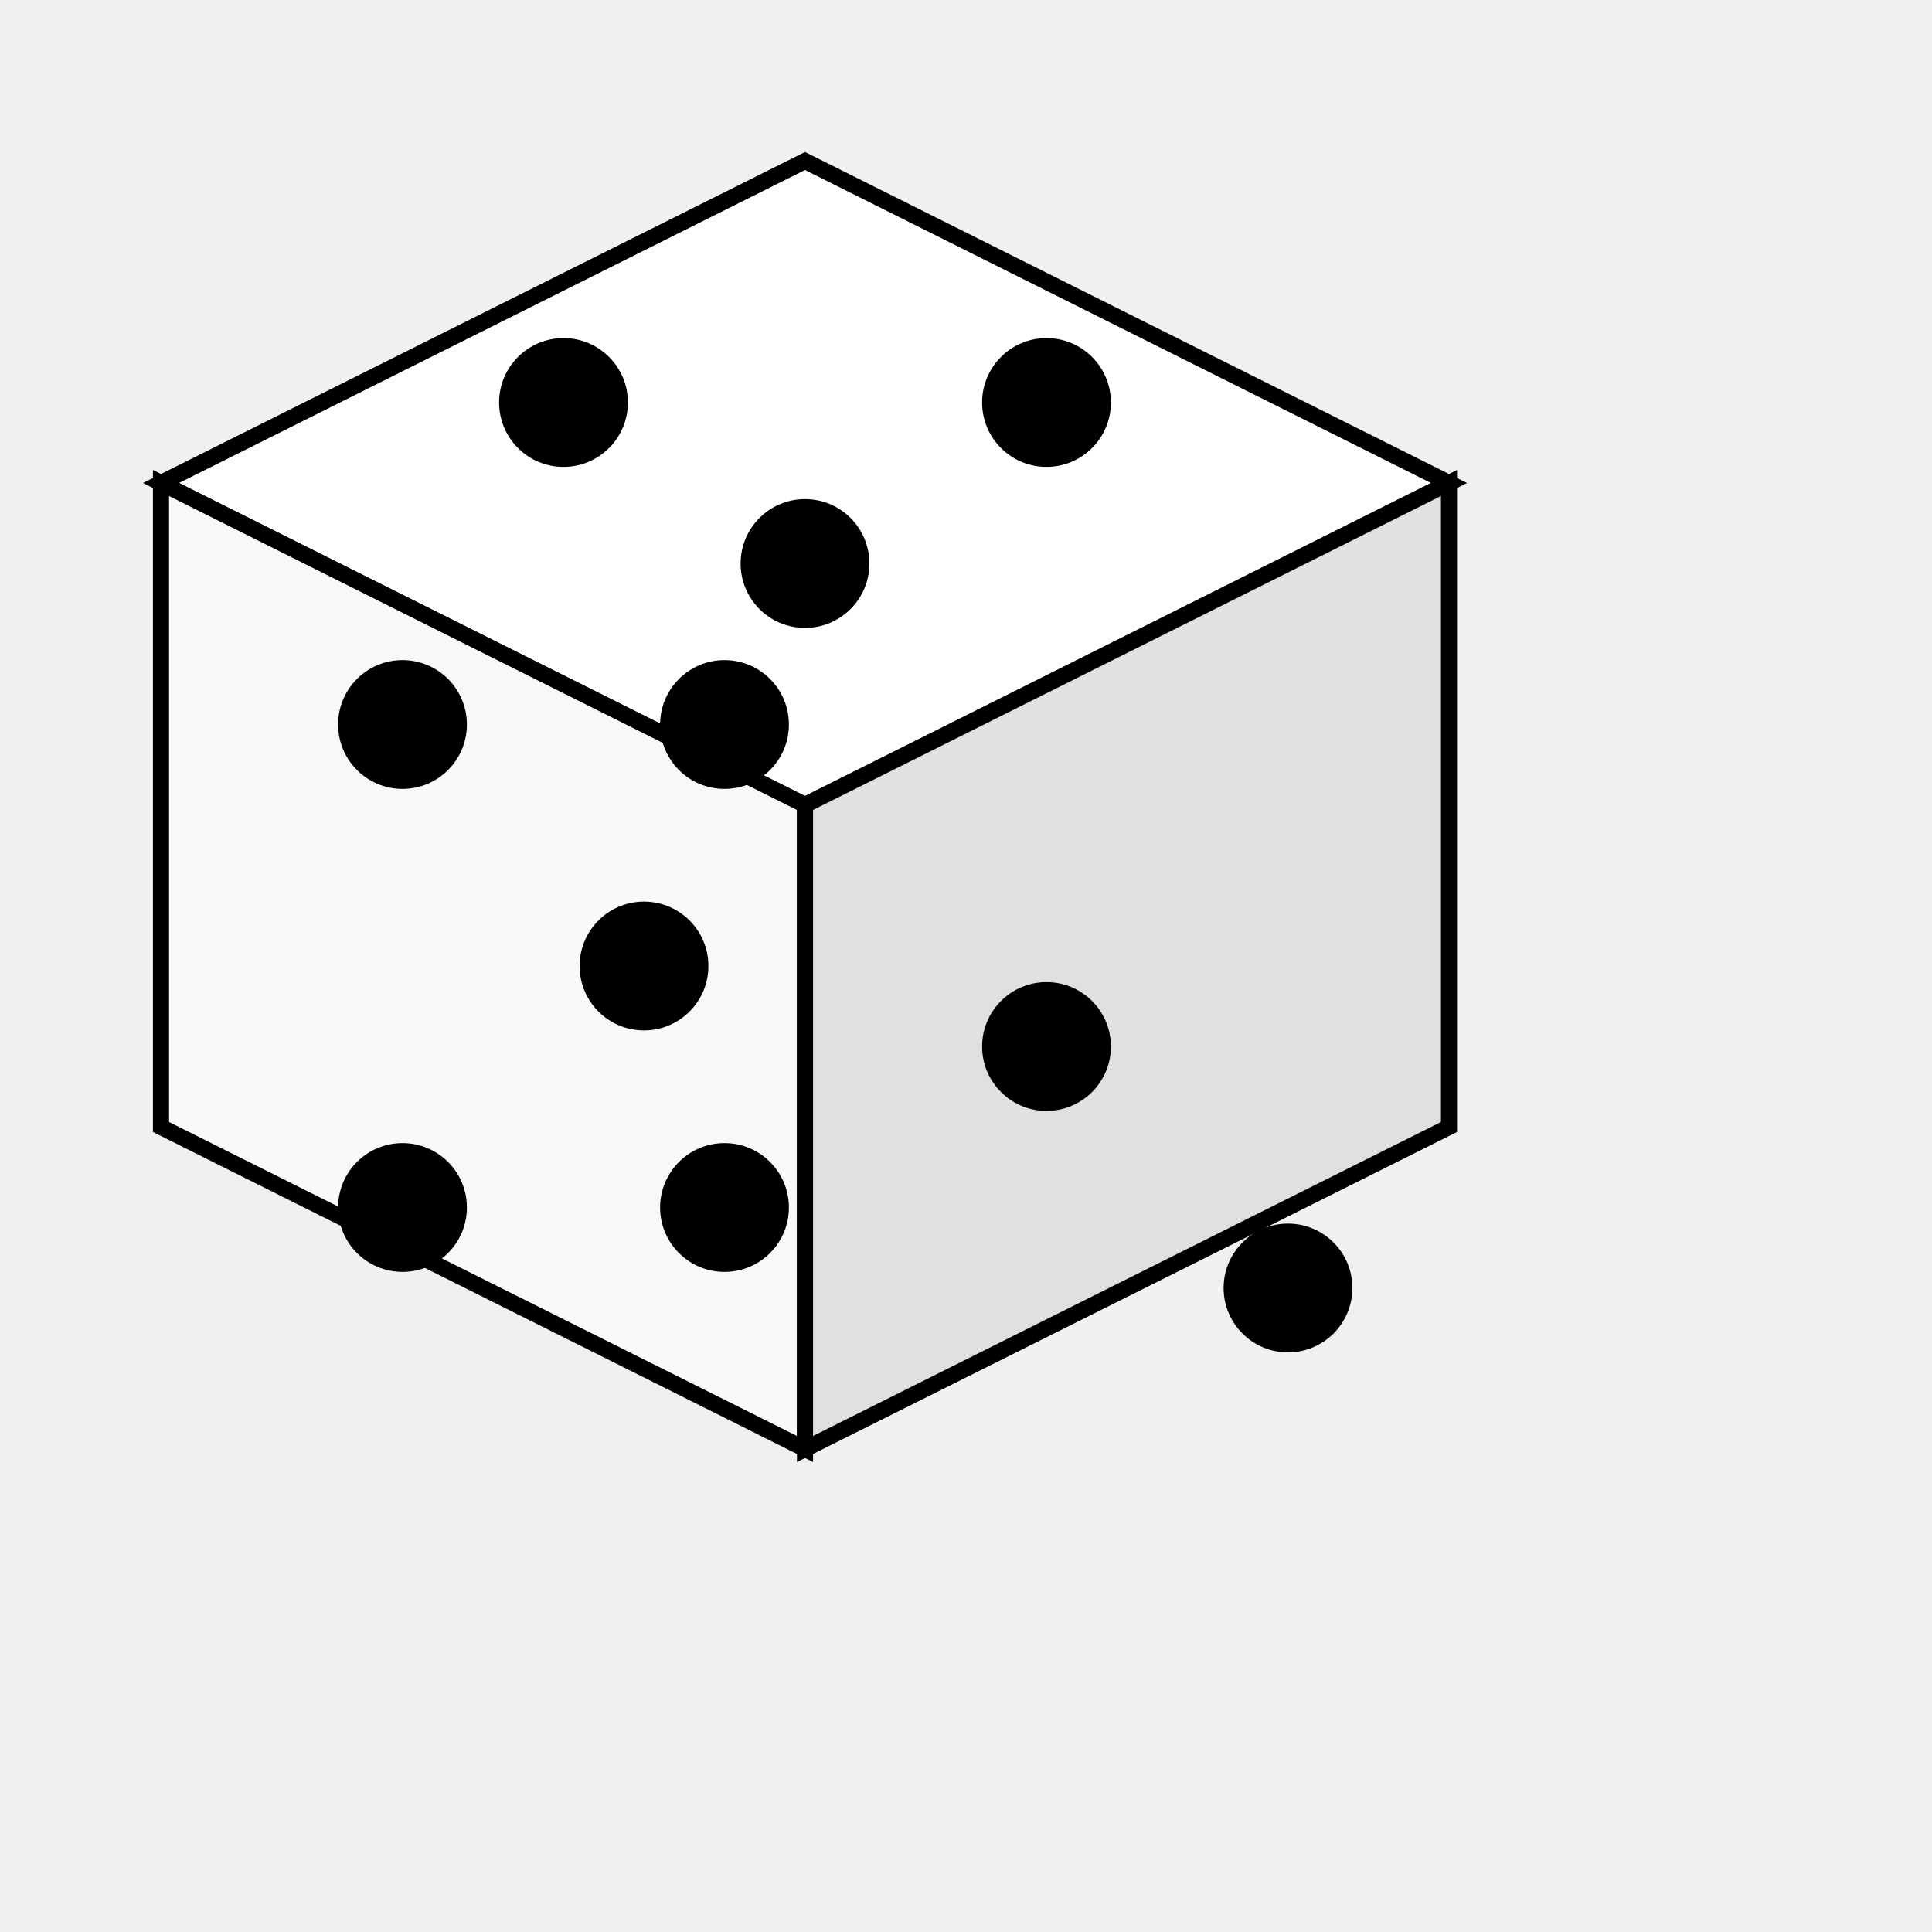
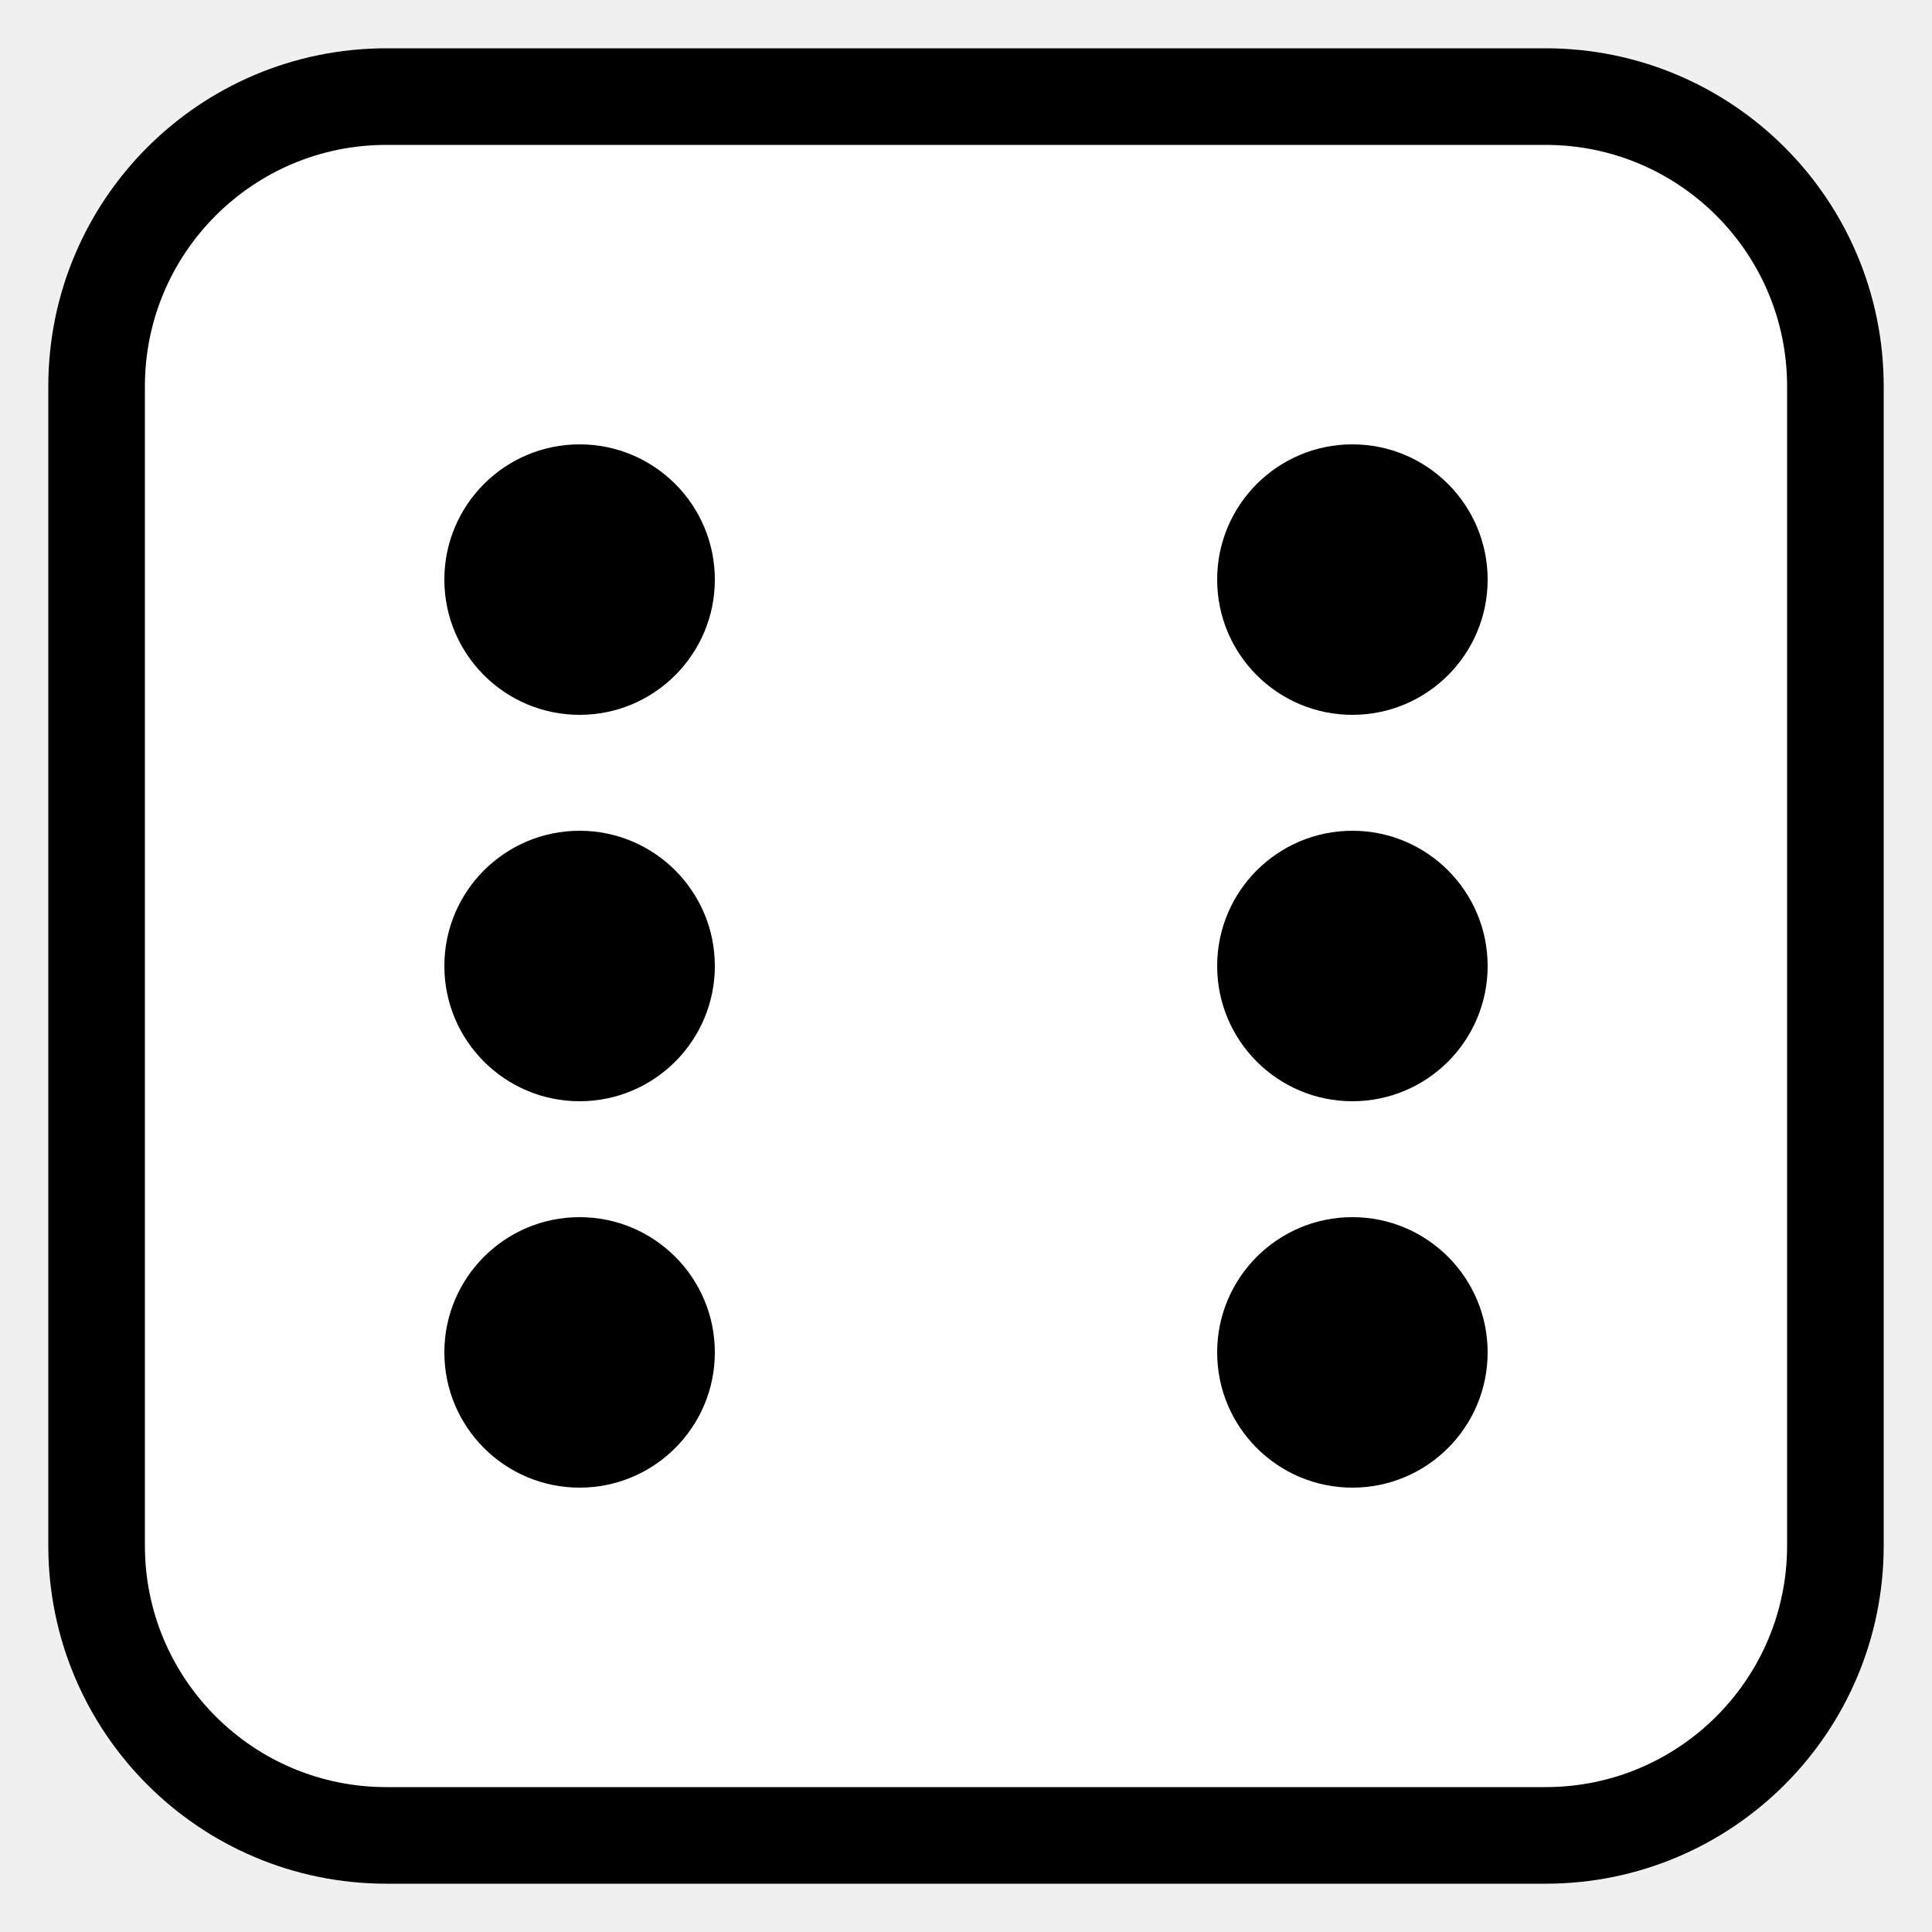
- <svg xmlns="http://www.w3.org/2000/svg" viewBox="0 0 120 120">
-   <g transform="translate(10,10)">
-     <polygon points="40,0 80,20 40,40 0,20" fill="#fff" stroke="#000" />
-     <polygon points="0,20 40,40 40,80 0,60" fill="#f8f8f8" stroke="#000" />
-     <polygon points="40,40 80,20 80,60 40,80" fill="#e0e0e0" stroke="#000" />
-     <circle cx="25" cy="15" r="4" />
-     <circle cx="40" cy="25" r="4" />
-     <circle cx="55" cy="15" r="4" />
-     <circle cx="15" cy="35" r="4" />
-     <circle cx="30" cy="50" r="4" />
-     <circle cx="15" cy="65" r="4" />
-     <circle cx="35" cy="35" r="4" />
-     <circle cx="35" cy="65" r="4" />
-     <circle cx="55" cy="55" r="4" />
-     <circle cx="70" cy="70" r="4" />
-   </g>
+ <svg xmlns="http://www.w3.org/2000/svg" viewBox="0 0 100 100">
+   <rect x="5" y="5" width="90" height="90" rx="15" ry="15" fill="#fff" stroke="#000" stroke-width="5" />
+   <circle cx="30" cy="30" r="7" fill="#000" />
+   <circle cx="30" cy="50" r="7" fill="#000" />
+   <circle cx="30" cy="70" r="7" fill="#000" />
+   <circle cx="70" cy="30" r="7" fill="#000" />
+   <circle cx="70" cy="50" r="7" fill="#000" />
+   <circle cx="70" cy="70" r="7" fill="#000" />
</svg>
